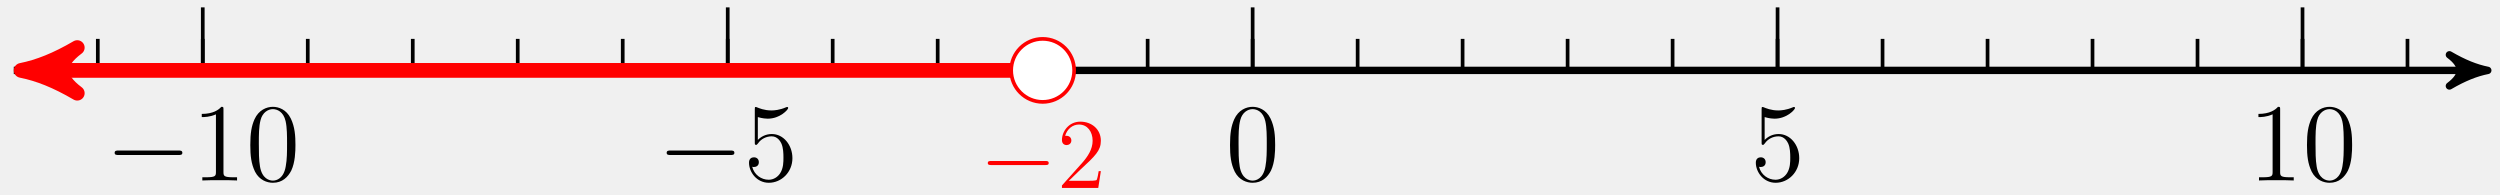
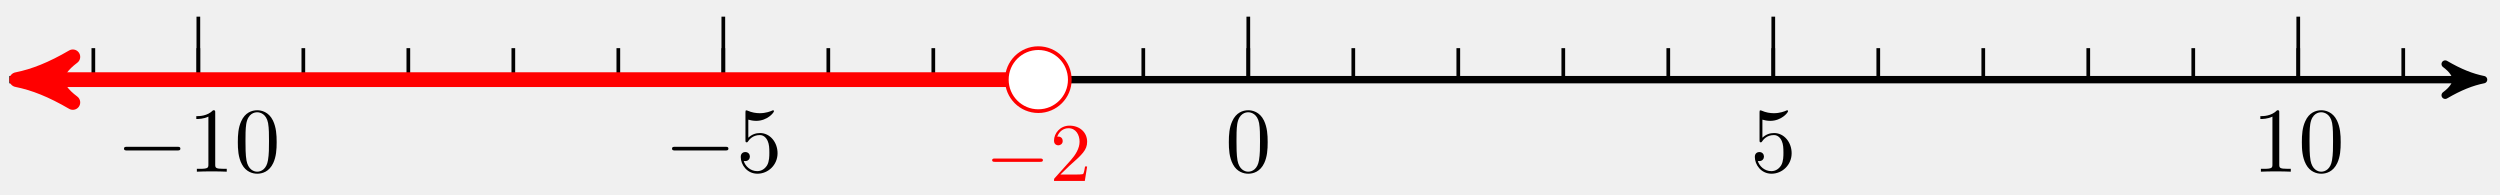
- <svg xmlns="http://www.w3.org/2000/svg" xmlns:xlink="http://www.w3.org/1999/xlink" width="270pt" height="21pt" viewBox="0 0 270 21" version="1.1">
+ <svg xmlns="http://www.w3.org/2000/svg" xmlns:xlink="http://www.w3.org/1999/xlink" version="1.1" width="270" height="21" viewBox="0 0 270 21">
  <defs>
-     <g>
-       <symbol overflow="visible" id="glyph0-0">
-         <path style="stroke:none;" d="" />
-       </symbol>
-       <symbol overflow="visible" id="glyph0-1">
-         <path style="stroke:none;" d="M 7.875 -2.75 C 8.078 -2.75 8.297 -2.75 8.297 -2.984 C 8.297 -3.234 8.078 -3.234 7.875 -3.234 L 1.406 -3.234 C 1.203 -3.234 0.984 -3.234 0.984 -2.984 C 0.984 -2.75 1.203 -2.75 1.406 -2.75 Z M 7.875 -2.75 " />
-       </symbol>
-       <symbol overflow="visible" id="glyph1-0">
-         <path style="stroke:none;" d="" />
-       </symbol>
-       <symbol overflow="visible" id="glyph1-1">
-         <path style="stroke:none;" d="M 3.438 -7.656 C 3.438 -7.938 3.438 -7.953 3.203 -7.953 C 2.922 -7.625 2.312 -7.188 1.094 -7.188 L 1.094 -6.844 C 1.359 -6.844 1.953 -6.844 2.625 -7.141 L 2.625 -0.922 C 2.625 -0.484 2.578 -0.344 1.531 -0.344 L 1.156 -0.344 L 1.156 0 C 1.484 -0.031 2.641 -0.031 3.031 -0.031 C 3.438 -0.031 4.578 -0.031 4.906 0 L 4.906 -0.344 L 4.531 -0.344 C 3.484 -0.344 3.438 -0.484 3.438 -0.922 Z M 3.438 -7.656 " />
-       </symbol>
-       <symbol overflow="visible" id="glyph1-2">
-         <path style="stroke:none;" d="M 5.359 -3.828 C 5.359 -4.812 5.297 -5.781 4.859 -6.688 C 4.375 -7.688 3.516 -7.953 2.922 -7.953 C 2.234 -7.953 1.391 -7.609 0.938 -6.609 C 0.609 -5.859 0.484 -5.109 0.484 -3.828 C 0.484 -2.672 0.578 -1.797 1 -0.938 C 1.469 -0.031 2.297 0.25 2.922 0.25 C 3.953 0.25 4.547 -0.375 4.906 -1.062 C 5.328 -1.953 5.359 -3.125 5.359 -3.828 Z M 2.922 0.016 C 2.531 0.016 1.75 -0.203 1.531 -1.5 C 1.406 -2.219 1.406 -3.125 1.406 -3.969 C 1.406 -4.953 1.406 -5.828 1.594 -6.531 C 1.797 -7.344 2.406 -7.703 2.922 -7.703 C 3.375 -7.703 4.062 -7.438 4.297 -6.406 C 4.453 -5.719 4.453 -4.781 4.453 -3.969 C 4.453 -3.172 4.453 -2.266 4.312 -1.531 C 4.094 -0.219 3.328 0.016 2.922 0.016 Z M 2.922 0.016 " />
-       </symbol>
-       <symbol overflow="visible" id="glyph1-3">
-         <path style="stroke:none;" d="M 1.531 -6.844 C 2.047 -6.688 2.469 -6.672 2.594 -6.672 C 3.938 -6.672 4.812 -7.656 4.812 -7.828 C 4.812 -7.875 4.781 -7.938 4.703 -7.938 C 4.688 -7.938 4.656 -7.938 4.547 -7.891 C 3.891 -7.609 3.312 -7.562 3 -7.562 C 2.219 -7.562 1.656 -7.812 1.422 -7.906 C 1.344 -7.938 1.312 -7.938 1.297 -7.938 C 1.203 -7.938 1.203 -7.859 1.203 -7.672 L 1.203 -4.125 C 1.203 -3.906 1.203 -3.844 1.344 -3.844 C 1.406 -3.844 1.422 -3.844 1.547 -4 C 1.875 -4.484 2.438 -4.766 3.031 -4.766 C 3.672 -4.766 3.984 -4.188 4.078 -3.984 C 4.281 -3.516 4.297 -2.922 4.297 -2.469 C 4.297 -2.016 4.297 -1.344 3.953 -0.797 C 3.688 -0.375 3.234 -0.078 2.703 -0.078 C 1.906 -0.078 1.141 -0.609 0.922 -1.484 C 0.984 -1.453 1.047 -1.453 1.109 -1.453 C 1.312 -1.453 1.641 -1.562 1.641 -1.969 C 1.641 -2.312 1.406 -2.5 1.109 -2.5 C 0.891 -2.5 0.578 -2.391 0.578 -1.922 C 0.578 -0.906 1.406 0.25 2.719 0.25 C 4.078 0.25 5.266 -0.891 5.266 -2.406 C 5.266 -3.828 4.297 -5.016 3.047 -5.016 C 2.359 -5.016 1.844 -4.703 1.531 -4.375 Z M 1.531 -6.844 " />
-       </symbol>
-       <symbol overflow="visible" id="glyph2-0">
-         <path style="stroke:none;" d="" />
-       </symbol>
-       <symbol overflow="visible" id="glyph2-1">
-         <path style="stroke:none;" d="M 7.094 -2.469 C 7.281 -2.469 7.469 -2.469 7.469 -2.688 C 7.469 -2.906 7.281 -2.906 7.094 -2.906 L 1.266 -2.906 C 1.094 -2.906 0.891 -2.906 0.891 -2.688 C 0.891 -2.469 1.094 -2.469 1.266 -2.469 Z M 7.094 -2.469 " />
-       </symbol>
-       <symbol overflow="visible" id="glyph3-0">
-         <path style="stroke:none;" d="" />
-       </symbol>
-       <symbol overflow="visible" id="glyph3-1">
-         <path style="stroke:none;" d="M 4.734 -1.812 L 4.5 -1.812 C 4.469 -1.625 4.375 -1.031 4.281 -0.859 C 4.203 -0.766 3.578 -0.766 3.266 -0.766 L 1.266 -0.766 C 1.562 -1.016 2.219 -1.703 2.5 -1.953 C 4.141 -3.469 4.734 -4.031 4.734 -5.094 C 4.734 -6.328 3.75 -7.156 2.516 -7.156 C 1.266 -7.156 0.531 -6.094 0.531 -5.172 C 0.531 -4.625 1 -4.625 1.031 -4.625 C 1.266 -4.625 1.547 -4.781 1.547 -5.125 C 1.547 -5.422 1.328 -5.625 1.031 -5.625 C 0.938 -5.625 0.922 -5.625 0.875 -5.625 C 1.094 -6.359 1.672 -6.844 2.375 -6.844 C 3.281 -6.844 3.844 -6.078 3.844 -5.094 C 3.844 -4.172 3.312 -3.375 2.703 -2.688 L 0.531 -0.266 L 0.531 0 L 4.453 0 Z M 4.734 -1.812 " />
-       </symbol>
-     </g>
+     <path id="font_1_1" d="M.659 .23C.676 .23 .694 .23 .694 .25 .694 .27 .676 .27 .659 .27H.118C.101 .27 .083 .27 .083 .25 .083 .23 .101 .23 .118 .23H.659Z" />
+     <path id="font_2_2" d="M.294 .64C.294 .664 .294 .666 .271 .666 .209 .602 .121 .602 .089 .602V.571C.109 .571 .168 .571 .22 .597V.079C.22 .043 .217 .031 .127 .031H.095V0C.13 .003 .217 .003 .257 .003 .297 .003 .384 .003 .419 0V.031H.387C.297 .031 .294 .042 .294 .079V.64Z" />
+     <path id="font_2_1" d="M.46 .32C.46 .4 .455 .48 .42 .554 .374 .65 .292 .666 .25 .666 .19 .666 .117 .64 .076 .547 .044 .478 .039 .4 .039 .32 .039 .245 .043 .155 .084 .079 .127-.002 .2-.022 .249-.022 .303-.022 .379-.001 .423 .094 .455 .163 .46 .241 .46 .32M.249-0C.21-0 .151 .025 .133 .121 .122 .181 .122 .273 .122 .332 .122 .396 .122 .462 .13 .516 .149 .635 .224 .644 .249 .644 .282 .644 .348 .626 .367 .527 .377 .471 .377 .395 .377 .332 .377 .257 .377 .189 .366 .125 .351 .03 .294-0 .249-0Z" />
+     <path id="font_2_4" d="M.449 .2C.449 .319 .367 .419 .259 .419 .211 .419 .168 .403 .132 .368V.564C.152 .558 .185 .551 .217 .551 .34 .551 .41 .642 .41 .655 .41 .661 .407 .666 .4 .666 .399 .666 .397 .666 .392 .663 .372 .654 .323 .634 .256 .634 .216 .634 .17 .641 .123 .662 .115 .665 .113 .665 .111 .665 .101 .665 .101 .657 .101 .641V.344C.101 .326 .101 .318 .115 .318 .122 .318 .124 .321 .128 .327 .139 .343 .176 .397 .257 .397 .309 .397 .334 .351 .342 .333 .358 .296 .36 .257 .36 .207 .36 .172 .36 .112 .336 .07 .312 .031 .275 .006 .229 .006 .156 .006 .099 .058 .082 .117 .085 .116 .088 .115 .099 .115 .132 .115 .149 .14 .149 .164 .149 .188 .132 .213 .099 .213 .085 .213 .05 .206 .05 .16 .05 .074 .119-.022 .231-.022 .347-.022 .449 .073 .449 .2Z" />
+     <path id="font_2_3" d="M.127 .077 .233 .18C.389 .318 .449 .372 .449 .472 .449 .586 .359 .666 .237 .666 .124 .666 .05 .574 .05 .485 .05 .429 .1 .429 .103 .429 .12 .429 .155 .441 .155 .482 .155 .508 .137 .534 .102 .534 .094 .534 .092 .534 .089 .533 .112 .598 .166 .635 .224 .635 .315 .635 .358 .554 .358 .472 .358 .392 .308 .313 .253 .251L.061 .037C.05 .026 .05 .024 .05 0H.421L.449 .174H.424C.419 .144 .412 .1 .402 .085 .395 .077 .329 .077 .307 .077H.127Z" />
  </defs>
-   <g id="surface1">
-     <path style="fill:none;stroke-width:0.797;stroke-linecap:butt;stroke-linejoin:miter;stroke:rgb(0%,0%,0%);stroke-opacity:1;stroke-miterlimit:10;" d="M -133.797 0 L 132.36 0 " transform="matrix(1,0,0,-1,135.285,7.602)" />
-     <path style="fill-rule:nonzero;fill:rgb(0%,0%,0%);fill-opacity:1;stroke-width:0.797;stroke-linecap:butt;stroke-linejoin:round;stroke:rgb(0%,0%,0%);stroke-opacity:1;stroke-miterlimit:10;" d="M 1.034 0 C -0.259 0.258 -1.555 0.778 -3.11 1.684 C -1.555 0.52 -1.555 -0.519 -3.11 -1.683 C -1.555 -0.777 -0.259 -0.257 1.034 0 Z M 1.034 0 " transform="matrix(1,0,0,-1,267.6453,7.602)" />
-     <path style="fill:none;stroke-width:0.399;stroke-linecap:butt;stroke-linejoin:miter;stroke:rgb(0%,0%,0%);stroke-opacity:1;stroke-miterlimit:10;" d="M -124.722 3.403 L -124.722 0 " transform="matrix(1,0,0,-1,135.285,7.602)" />
-     <path style="fill:none;stroke-width:0.399;stroke-linecap:butt;stroke-linejoin:miter;stroke:rgb(0%,0%,0%);stroke-opacity:1;stroke-miterlimit:10;" d="M -113.387 3.403 L -113.387 0 " transform="matrix(1,0,0,-1,135.285,7.602)" />
-     <path style="fill:none;stroke-width:0.399;stroke-linecap:butt;stroke-linejoin:miter;stroke:rgb(0%,0%,0%);stroke-opacity:1;stroke-miterlimit:10;" d="M -102.047 3.403 L -102.047 0 " transform="matrix(1,0,0,-1,135.285,7.602)" />
-     <path style="fill:none;stroke-width:0.399;stroke-linecap:butt;stroke-linejoin:miter;stroke:rgb(0%,0%,0%);stroke-opacity:1;stroke-miterlimit:10;" d="M -90.707 3.403 L -90.707 0 " transform="matrix(1,0,0,-1,135.285,7.602)" />
-     <path style="fill:none;stroke-width:0.399;stroke-linecap:butt;stroke-linejoin:miter;stroke:rgb(0%,0%,0%);stroke-opacity:1;stroke-miterlimit:10;" d="M -79.371 3.403 L -79.371 0 " transform="matrix(1,0,0,-1,135.285,7.602)" />
-     <path style="fill:none;stroke-width:0.399;stroke-linecap:butt;stroke-linejoin:miter;stroke:rgb(0%,0%,0%);stroke-opacity:1;stroke-miterlimit:10;" d="M -68.031 3.403 L -68.031 0 " transform="matrix(1,0,0,-1,135.285,7.602)" />
-     <path style="fill:none;stroke-width:0.399;stroke-linecap:butt;stroke-linejoin:miter;stroke:rgb(0%,0%,0%);stroke-opacity:1;stroke-miterlimit:10;" d="M -56.691 3.403 L -56.691 0 " transform="matrix(1,0,0,-1,135.285,7.602)" />
-     <path style="fill:none;stroke-width:0.399;stroke-linecap:butt;stroke-linejoin:miter;stroke:rgb(0%,0%,0%);stroke-opacity:1;stroke-miterlimit:10;" d="M -45.355 3.403 L -45.355 0 " transform="matrix(1,0,0,-1,135.285,7.602)" />
-     <path style="fill:none;stroke-width:0.399;stroke-linecap:butt;stroke-linejoin:miter;stroke:rgb(0%,0%,0%);stroke-opacity:1;stroke-miterlimit:10;" d="M -34.015 3.403 L -34.015 0 " transform="matrix(1,0,0,-1,135.285,7.602)" />
-     <path style="fill:none;stroke-width:0.399;stroke-linecap:butt;stroke-linejoin:miter;stroke:rgb(0%,0%,0%);stroke-opacity:1;stroke-miterlimit:10;" d="M -22.676 3.403 L -22.676 0 " transform="matrix(1,0,0,-1,135.285,7.602)" />
-     <path style="fill:none;stroke-width:0.399;stroke-linecap:butt;stroke-linejoin:miter;stroke:rgb(0%,0%,0%);stroke-opacity:1;stroke-miterlimit:10;" d="M -11.34 3.403 L -11.34 0 " transform="matrix(1,0,0,-1,135.285,7.602)" />
-     <path style="fill:none;stroke-width:0.399;stroke-linecap:butt;stroke-linejoin:miter;stroke:rgb(0%,0%,0%);stroke-opacity:1;stroke-miterlimit:10;" d="M 0 3.403 L 0 0 " transform="matrix(1,0,0,-1,135.285,7.602)" />
-     <path style="fill:none;stroke-width:0.399;stroke-linecap:butt;stroke-linejoin:miter;stroke:rgb(0%,0%,0%);stroke-opacity:1;stroke-miterlimit:10;" d="M 11.34 3.403 L 11.34 0 " transform="matrix(1,0,0,-1,135.285,7.602)" />
-     <path style="fill:none;stroke-width:0.399;stroke-linecap:butt;stroke-linejoin:miter;stroke:rgb(0%,0%,0%);stroke-opacity:1;stroke-miterlimit:10;" d="M 22.676 3.403 L 22.676 0 " transform="matrix(1,0,0,-1,135.285,7.602)" />
-     <path style="fill:none;stroke-width:0.399;stroke-linecap:butt;stroke-linejoin:miter;stroke:rgb(0%,0%,0%);stroke-opacity:1;stroke-miterlimit:10;" d="M 34.016 3.403 L 34.016 0 " transform="matrix(1,0,0,-1,135.285,7.602)" />
-     <path style="fill:none;stroke-width:0.399;stroke-linecap:butt;stroke-linejoin:miter;stroke:rgb(0%,0%,0%);stroke-opacity:1;stroke-miterlimit:10;" d="M 45.356 3.403 L 45.356 0 " transform="matrix(1,0,0,-1,135.285,7.602)" />
-     <path style="fill:none;stroke-width:0.399;stroke-linecap:butt;stroke-linejoin:miter;stroke:rgb(0%,0%,0%);stroke-opacity:1;stroke-miterlimit:10;" d="M 56.692 3.403 L 56.692 0 " transform="matrix(1,0,0,-1,135.285,7.602)" />
-     <path style="fill:none;stroke-width:0.399;stroke-linecap:butt;stroke-linejoin:miter;stroke:rgb(0%,0%,0%);stroke-opacity:1;stroke-miterlimit:10;" d="M 68.031 3.403 L 68.031 0 " transform="matrix(1,0,0,-1,135.285,7.602)" />
-     <path style="fill:none;stroke-width:0.399;stroke-linecap:butt;stroke-linejoin:miter;stroke:rgb(0%,0%,0%);stroke-opacity:1;stroke-miterlimit:10;" d="M 79.371 3.403 L 79.371 0 " transform="matrix(1,0,0,-1,135.285,7.602)" />
-     <path style="fill:none;stroke-width:0.399;stroke-linecap:butt;stroke-linejoin:miter;stroke:rgb(0%,0%,0%);stroke-opacity:1;stroke-miterlimit:10;" d="M 90.707 3.403 L 90.707 0 " transform="matrix(1,0,0,-1,135.285,7.602)" />
-     <path style="fill:none;stroke-width:0.399;stroke-linecap:butt;stroke-linejoin:miter;stroke:rgb(0%,0%,0%);stroke-opacity:1;stroke-miterlimit:10;" d="M 102.047 3.403 L 102.047 0 " transform="matrix(1,0,0,-1,135.285,7.602)" />
-     <path style="fill:none;stroke-width:0.399;stroke-linecap:butt;stroke-linejoin:miter;stroke:rgb(0%,0%,0%);stroke-opacity:1;stroke-miterlimit:10;" d="M 113.387 3.403 L 113.387 0 " transform="matrix(1,0,0,-1,135.285,7.602)" />
-     <path style="fill:none;stroke-width:0.399;stroke-linecap:butt;stroke-linejoin:miter;stroke:rgb(0%,0%,0%);stroke-opacity:1;stroke-miterlimit:10;" d="M 124.723 3.403 L 124.723 0 " transform="matrix(1,0,0,-1,135.285,7.602)" />
-     <path style="fill:none;stroke-width:0.399;stroke-linecap:butt;stroke-linejoin:miter;stroke:rgb(0%,0%,0%);stroke-opacity:1;stroke-miterlimit:10;" d="M -113.387 6.805 L -113.387 0 " transform="matrix(1,0,0,-1,135.285,7.602)" />
-     <g style="fill:rgb(0%,0%,0%);fill-opacity:1;">
-       <use xlink:href="#glyph0-1" x="11.397" y="19.49" />
-     </g>
-     <g style="fill:rgb(0%,0%,0%);fill-opacity:1;">
-       <use xlink:href="#glyph1-1" x="20.696" y="19.49" />
-       <use xlink:href="#glyph1-2" x="26.549" y="19.49" />
-     </g>
-     <path style="fill:none;stroke-width:0.399;stroke-linecap:butt;stroke-linejoin:miter;stroke:rgb(0%,0%,0%);stroke-opacity:1;stroke-miterlimit:10;" d="M -56.691 6.805 L -56.691 0 " transform="matrix(1,0,0,-1,135.285,7.602)" />
-     <g style="fill:rgb(0%,0%,0%);fill-opacity:1;">
-       <use xlink:href="#glyph0-1" x="71.016" y="19.49" />
-     </g>
-     <g style="fill:rgb(0%,0%,0%);fill-opacity:1;">
-       <use xlink:href="#glyph1-3" x="80.315" y="19.49" />
-     </g>
-     <path style="fill:none;stroke-width:0.399;stroke-linecap:butt;stroke-linejoin:miter;stroke:rgb(0%,0%,0%);stroke-opacity:1;stroke-miterlimit:10;" d="M 0 6.805 L 0 0 " transform="matrix(1,0,0,-1,135.285,7.602)" />
-     <g style="fill:rgb(0%,0%,0%);fill-opacity:1;">
-       <use xlink:href="#glyph1-2" x="132.358" y="19.49" />
-     </g>
-     <path style="fill:none;stroke-width:0.399;stroke-linecap:butt;stroke-linejoin:miter;stroke:rgb(0%,0%,0%);stroke-opacity:1;stroke-miterlimit:10;" d="M 56.692 6.805 L 56.692 0 " transform="matrix(1,0,0,-1,135.285,7.602)" />
-     <g style="fill:rgb(0%,0%,0%);fill-opacity:1;">
-       <use xlink:href="#glyph1-3" x="189.051" y="19.49" />
-     </g>
-     <path style="fill:none;stroke-width:0.399;stroke-linecap:butt;stroke-linejoin:miter;stroke:rgb(0%,0%,0%);stroke-opacity:1;stroke-miterlimit:10;" d="M 113.387 6.805 L 113.387 0 " transform="matrix(1,0,0,-1,135.285,7.602)" />
-     <g style="fill:rgb(0%,0%,0%);fill-opacity:1;">
-       <use xlink:href="#glyph1-1" x="242.817" y="19.49" />
-       <use xlink:href="#glyph1-2" x="248.67" y="19.49" />
-     </g>
-     <path style="fill:none;stroke-width:1.594;stroke-linecap:butt;stroke-linejoin:miter;stroke:rgb(100%,0%,0%);stroke-opacity:1;stroke-miterlimit:10;" d="M -22.676 0 L -131.484 0 " transform="matrix(1,0,0,-1,135.285,7.602)" />
-     <path style="fill-rule:nonzero;fill:rgb(100%,0%,0%);fill-opacity:1;stroke-width:1.594;stroke-linecap:butt;stroke-linejoin:round;stroke:rgb(100%,0%,0%);stroke-opacity:1;stroke-miterlimit:10;" d="M 1.516 -0 C -0.378 0.378 -2.273 1.136 -4.542 2.461 C -2.273 0.757 -2.273 -0.758 -4.542 -2.461 C -2.273 -1.137 -0.378 -0.379 1.516 -0 Z M 1.516 -0 " transform="matrix(-1,0,0,1,3.80143,7.602)" />
-     <path style="fill-rule:nonzero;fill:rgb(100%,100%,100%);fill-opacity:1;stroke-width:0.399;stroke-linecap:butt;stroke-linejoin:miter;stroke:rgb(100%,0%,0%);stroke-opacity:1;stroke-miterlimit:10;" d="M -19.277 0 C -19.277 1.879 -20.797 3.403 -22.676 3.403 C -24.555 3.403 -26.078 1.879 -26.078 0 C -26.078 -1.878 -24.555 -3.402 -22.676 -3.402 C -20.797 -3.402 -19.277 -1.878 -19.277 0 Z M -19.277 0 " transform="matrix(1,0,0,-1,135.285,7.602)" />
-     <g style="fill:rgb(100%,0%,0%);fill-opacity:1;">
-       <use xlink:href="#glyph2-1" x="105.79" y="20.294" />
-     </g>
-     <g style="fill:rgb(100%,0%,0%);fill-opacity:1;">
-       <use xlink:href="#glyph3-1" x="114.159" y="20.294" />
-     </g>
-   </g>
+   <path transform="matrix(1.00009,0,0,-1,134.8169,8.602)" stroke-width=".797" stroke-linecap="butt" stroke-miterlimit="10" stroke-linejoin="miter" fill="none" stroke="#000000" d="M-133.795 0H132.36" />
+   <path transform="matrix(1.00009,0,0,-1,267.1891,8.602)" d="M1.036 0C-.259 .259-1.554 .777-3.108 1.684-1.554 .518-1.554-.518-3.108-1.684-1.554-.777-.259-.259 1.036 0Z" />
+   <path transform="matrix(1.00009,0,0,-1,267.1891,8.602)" stroke-width=".797" stroke-linecap="butt" stroke-linejoin="round" fill="none" stroke="#000000" d="M1.036 0C-.259 .259-1.554 .777-3.108 1.684-1.554 .518-1.554-.518-3.108-1.684-1.554-.777-.259-.259 1.036 0Z" />
+   <path transform="matrix(1.00009,0,0,-1,134.8169,8.602)" stroke-width=".399" stroke-linecap="butt" stroke-miterlimit="10" stroke-linejoin="miter" fill="none" stroke="#000000" d="M-124.724 3.402V0" />
+   <path transform="matrix(1.00009,0,0,-1,134.8169,8.602)" stroke-width=".399" stroke-linecap="butt" stroke-miterlimit="10" stroke-linejoin="miter" fill="none" stroke="#000000" d="M-113.385 3.402V0" />
+   <path transform="matrix(1.00009,0,0,-1,134.8169,8.602)" stroke-width=".399" stroke-linecap="butt" stroke-miterlimit="10" stroke-linejoin="miter" fill="none" stroke="#000000" d="M-102.047 3.402V0" />
+   <path transform="matrix(1.00009,0,0,-1,134.8169,8.602)" stroke-width=".399" stroke-linecap="butt" stroke-miterlimit="10" stroke-linejoin="miter" fill="none" stroke="#000000" d="M-90.708 3.402V0" />
+   <path transform="matrix(1.00009,0,0,-1,134.8169,8.602)" stroke-width=".399" stroke-linecap="butt" stroke-miterlimit="10" stroke-linejoin="miter" fill="none" stroke="#000000" d="M-79.37 3.402V0" />
+   <path transform="matrix(1.00009,0,0,-1,134.8169,8.602)" stroke-width=".399" stroke-linecap="butt" stroke-miterlimit="10" stroke-linejoin="miter" fill="none" stroke="#000000" d="M-68.031 3.402V0" />
+   <path transform="matrix(1.00009,0,0,-1,134.8169,8.602)" stroke-width=".399" stroke-linecap="butt" stroke-miterlimit="10" stroke-linejoin="miter" fill="none" stroke="#000000" d="M-56.693 3.402V0" />
+   <path transform="matrix(1.00009,0,0,-1,134.8169,8.602)" stroke-width=".399" stroke-linecap="butt" stroke-miterlimit="10" stroke-linejoin="miter" fill="none" stroke="#000000" d="M-45.354 3.402V0" />
+   <path transform="matrix(1.00009,0,0,-1,134.8169,8.602)" stroke-width=".399" stroke-linecap="butt" stroke-miterlimit="10" stroke-linejoin="miter" fill="none" stroke="#000000" d="M-34.016 3.402V0" />
+   <path transform="matrix(1.00009,0,0,-1,134.8169,8.602)" stroke-width=".399" stroke-linecap="butt" stroke-miterlimit="10" stroke-linejoin="miter" fill="none" stroke="#000000" d="M-22.677 3.402V0" />
+   <path transform="matrix(1.00009,0,0,-1,134.8169,8.602)" stroke-width=".399" stroke-linecap="butt" stroke-miterlimit="10" stroke-linejoin="miter" fill="none" stroke="#000000" d="M-11.339 3.402V0" />
+   <path transform="matrix(1.00009,0,0,-1,134.8169,8.602)" stroke-width=".399" stroke-linecap="butt" stroke-miterlimit="10" stroke-linejoin="miter" fill="none" stroke="#000000" d="M0 3.402V0" />
+   <path transform="matrix(1.00009,0,0,-1,134.8169,8.602)" stroke-width=".399" stroke-linecap="butt" stroke-miterlimit="10" stroke-linejoin="miter" fill="none" stroke="#000000" d="M11.339 3.402V0" />
+   <path transform="matrix(1.00009,0,0,-1,134.8169,8.602)" stroke-width=".399" stroke-linecap="butt" stroke-miterlimit="10" stroke-linejoin="miter" fill="none" stroke="#000000" d="M22.677 3.402V0" />
+   <path transform="matrix(1.00009,0,0,-1,134.8169,8.602)" stroke-width=".399" stroke-linecap="butt" stroke-miterlimit="10" stroke-linejoin="miter" fill="none" stroke="#000000" d="M34.016 3.402V0" />
+   <path transform="matrix(1.00009,0,0,-1,134.8169,8.602)" stroke-width=".399" stroke-linecap="butt" stroke-miterlimit="10" stroke-linejoin="miter" fill="none" stroke="#000000" d="M45.354 3.402V0" />
+   <path transform="matrix(1.00009,0,0,-1,134.8169,8.602)" stroke-width=".399" stroke-linecap="butt" stroke-miterlimit="10" stroke-linejoin="miter" fill="none" stroke="#000000" d="M56.693 3.402V0" />
+   <path transform="matrix(1.00009,0,0,-1,134.8169,8.602)" stroke-width=".399" stroke-linecap="butt" stroke-miterlimit="10" stroke-linejoin="miter" fill="none" stroke="#000000" d="M68.031 3.402V0" />
+   <path transform="matrix(1.00009,0,0,-1,134.8169,8.602)" stroke-width=".399" stroke-linecap="butt" stroke-miterlimit="10" stroke-linejoin="miter" fill="none" stroke="#000000" d="M79.37 3.402V0" />
+   <path transform="matrix(1.00009,0,0,-1,134.8169,8.602)" stroke-width=".399" stroke-linecap="butt" stroke-miterlimit="10" stroke-linejoin="miter" fill="none" stroke="#000000" d="M90.708 3.402V0" />
+   <path transform="matrix(1.00009,0,0,-1,134.8169,8.602)" stroke-width=".399" stroke-linecap="butt" stroke-miterlimit="10" stroke-linejoin="miter" fill="none" stroke="#000000" d="M102.047 3.402V0" />
+   <path transform="matrix(1.00009,0,0,-1,134.8169,8.602)" stroke-width=".399" stroke-linecap="butt" stroke-miterlimit="10" stroke-linejoin="miter" fill="none" stroke="#000000" d="M113.385 3.402V0" />
+   <path transform="matrix(1.00009,0,0,-1,134.8169,8.602)" stroke-width=".399" stroke-linecap="butt" stroke-miterlimit="10" stroke-linejoin="miter" fill="none" stroke="#000000" d="M124.724 3.402V0" />
+   <path transform="matrix(1.00009,0,0,-1,134.8169,8.602)" stroke-width=".399" stroke-linecap="butt" stroke-miterlimit="10" stroke-linejoin="miter" fill="none" stroke="#000000" d="M-113.385 6.803V0" />
+   <use data-text="−" xlink:href="#font_1_1" transform="matrix(9.963496,0,0,-9.9626,12.56486,18.542)" />
+   <use data-text="1" xlink:href="#font_2_2" transform="matrix(9.963496,0,0,-9.9626,20.31456,18.542)" />
+   <use data-text="0" xlink:href="#font_2_1" transform="matrix(9.963496,0,0,-9.9626,25.2963,18.542)" />
+   <path transform="matrix(1.00009,0,0,-1,134.8169,8.602)" stroke-width=".399" stroke-linecap="butt" stroke-miterlimit="10" stroke-linejoin="miter" fill="none" stroke="#000000" d="M-56.693 6.803V0" />
+   <use data-text="−" xlink:href="#font_1_1" transform="matrix(9.963496,0,0,-9.9626,71.75319,18.542)" />
+   <use data-text="5" xlink:href="#font_2_4" transform="matrix(9.963496,0,0,-9.9626,79.50289,18.542)" />
+   <path transform="matrix(1.00009,0,0,-1,134.8169,8.602)" stroke-width=".399" stroke-linecap="butt" stroke-miterlimit="10" stroke-linejoin="miter" fill="none" stroke="#000000" d="M0 6.803V0" />
+   <use data-text="0" xlink:href="#font_2_1" transform="matrix(9.963496,0,0,-9.9626,132.3256,18.542)" />
+   <path transform="matrix(1.00009,0,0,-1,134.8169,8.602)" stroke-width=".399" stroke-linecap="butt" stroke-miterlimit="10" stroke-linejoin="miter" fill="none" stroke="#000000" d="M56.693 6.803V0" />
+   <use data-text="5" xlink:href="#font_2_4" transform="matrix(9.963496,0,0,-9.9626,189.0238,18.542)" />
+   <path transform="matrix(1.00009,0,0,-1,134.8169,8.602)" stroke-width=".399" stroke-linecap="butt" stroke-miterlimit="10" stroke-linejoin="miter" fill="none" stroke="#000000" d="M113.385 6.803V0" />
+   <use data-text="1" xlink:href="#font_2_2" transform="matrix(9.963496,0,0,-9.9626,243.2306,18.542)" />
+   <use data-text="0" xlink:href="#font_2_1" transform="matrix(9.963496,0,0,-9.9626,248.2124,18.542)" />
+   <path transform="matrix(1.00009,0,0,-1,134.8169,8.602)" stroke-width="1.594" stroke-linecap="butt" stroke-miterlimit="10" stroke-linejoin="miter" fill="none" stroke="#ff0000" d="M-22.677 0H-131.484" />
+   <path transform="matrix(-1.00009,-0,0,1,3.321457,8.602)" d="M1.514 0C-.379 .379-2.271 1.136-4.543 2.461-2.271 .757-2.271-.757-4.543-2.461-2.271-1.136-.379-.379 1.514 0Z" fill="#ff0000" />
+   <path transform="matrix(-1.00009,-0,0,1,3.321457,8.602)" stroke-width="1.594" stroke-linecap="butt" stroke-linejoin="round" fill="none" stroke="#ff0000" d="M1.514 0C-.379 .379-2.271 1.136-4.543 2.461-2.271 .757-2.271-.757-4.543-2.461-2.271-1.136-.379-.379 1.514 0Z" />
+   <path transform="matrix(1.00009,0,0,-1,134.8169,8.602)" d="M-19.276 0C-19.276 1.879-20.798 3.402-22.677 3.402-24.556 3.402-26.079 1.879-26.079 0-26.079-1.879-24.556-3.402-22.677-3.402-20.798-3.402-19.276-1.879-19.276 0ZM-22.677 0" fill="#ffffff" />
+   <path transform="matrix(1.00009,0,0,-1,134.8169,8.602)" stroke-width=".399" stroke-linecap="butt" stroke-miterlimit="10" stroke-linejoin="miter" fill="none" stroke="#ff0000" d="M-19.276 0C-19.276 1.879-20.798 3.402-22.677 3.402-24.556 3.402-26.079 1.879-26.079 0-26.079-1.879-24.556-3.402-22.677-3.402-20.798-3.402-19.276-1.879-19.276 0ZM-22.677 0" />
+   <use data-text="−" xlink:href="#font_1_1" transform="matrix(8.967147,0,0,-8.966339,106.4089,19.5408)" fill="#ff0000" />
+   <use data-text="2" xlink:href="#font_2_3" transform="matrix(8.967147,0,0,-8.966339,113.3836,19.5408)" fill="#ff0000" />
</svg>
